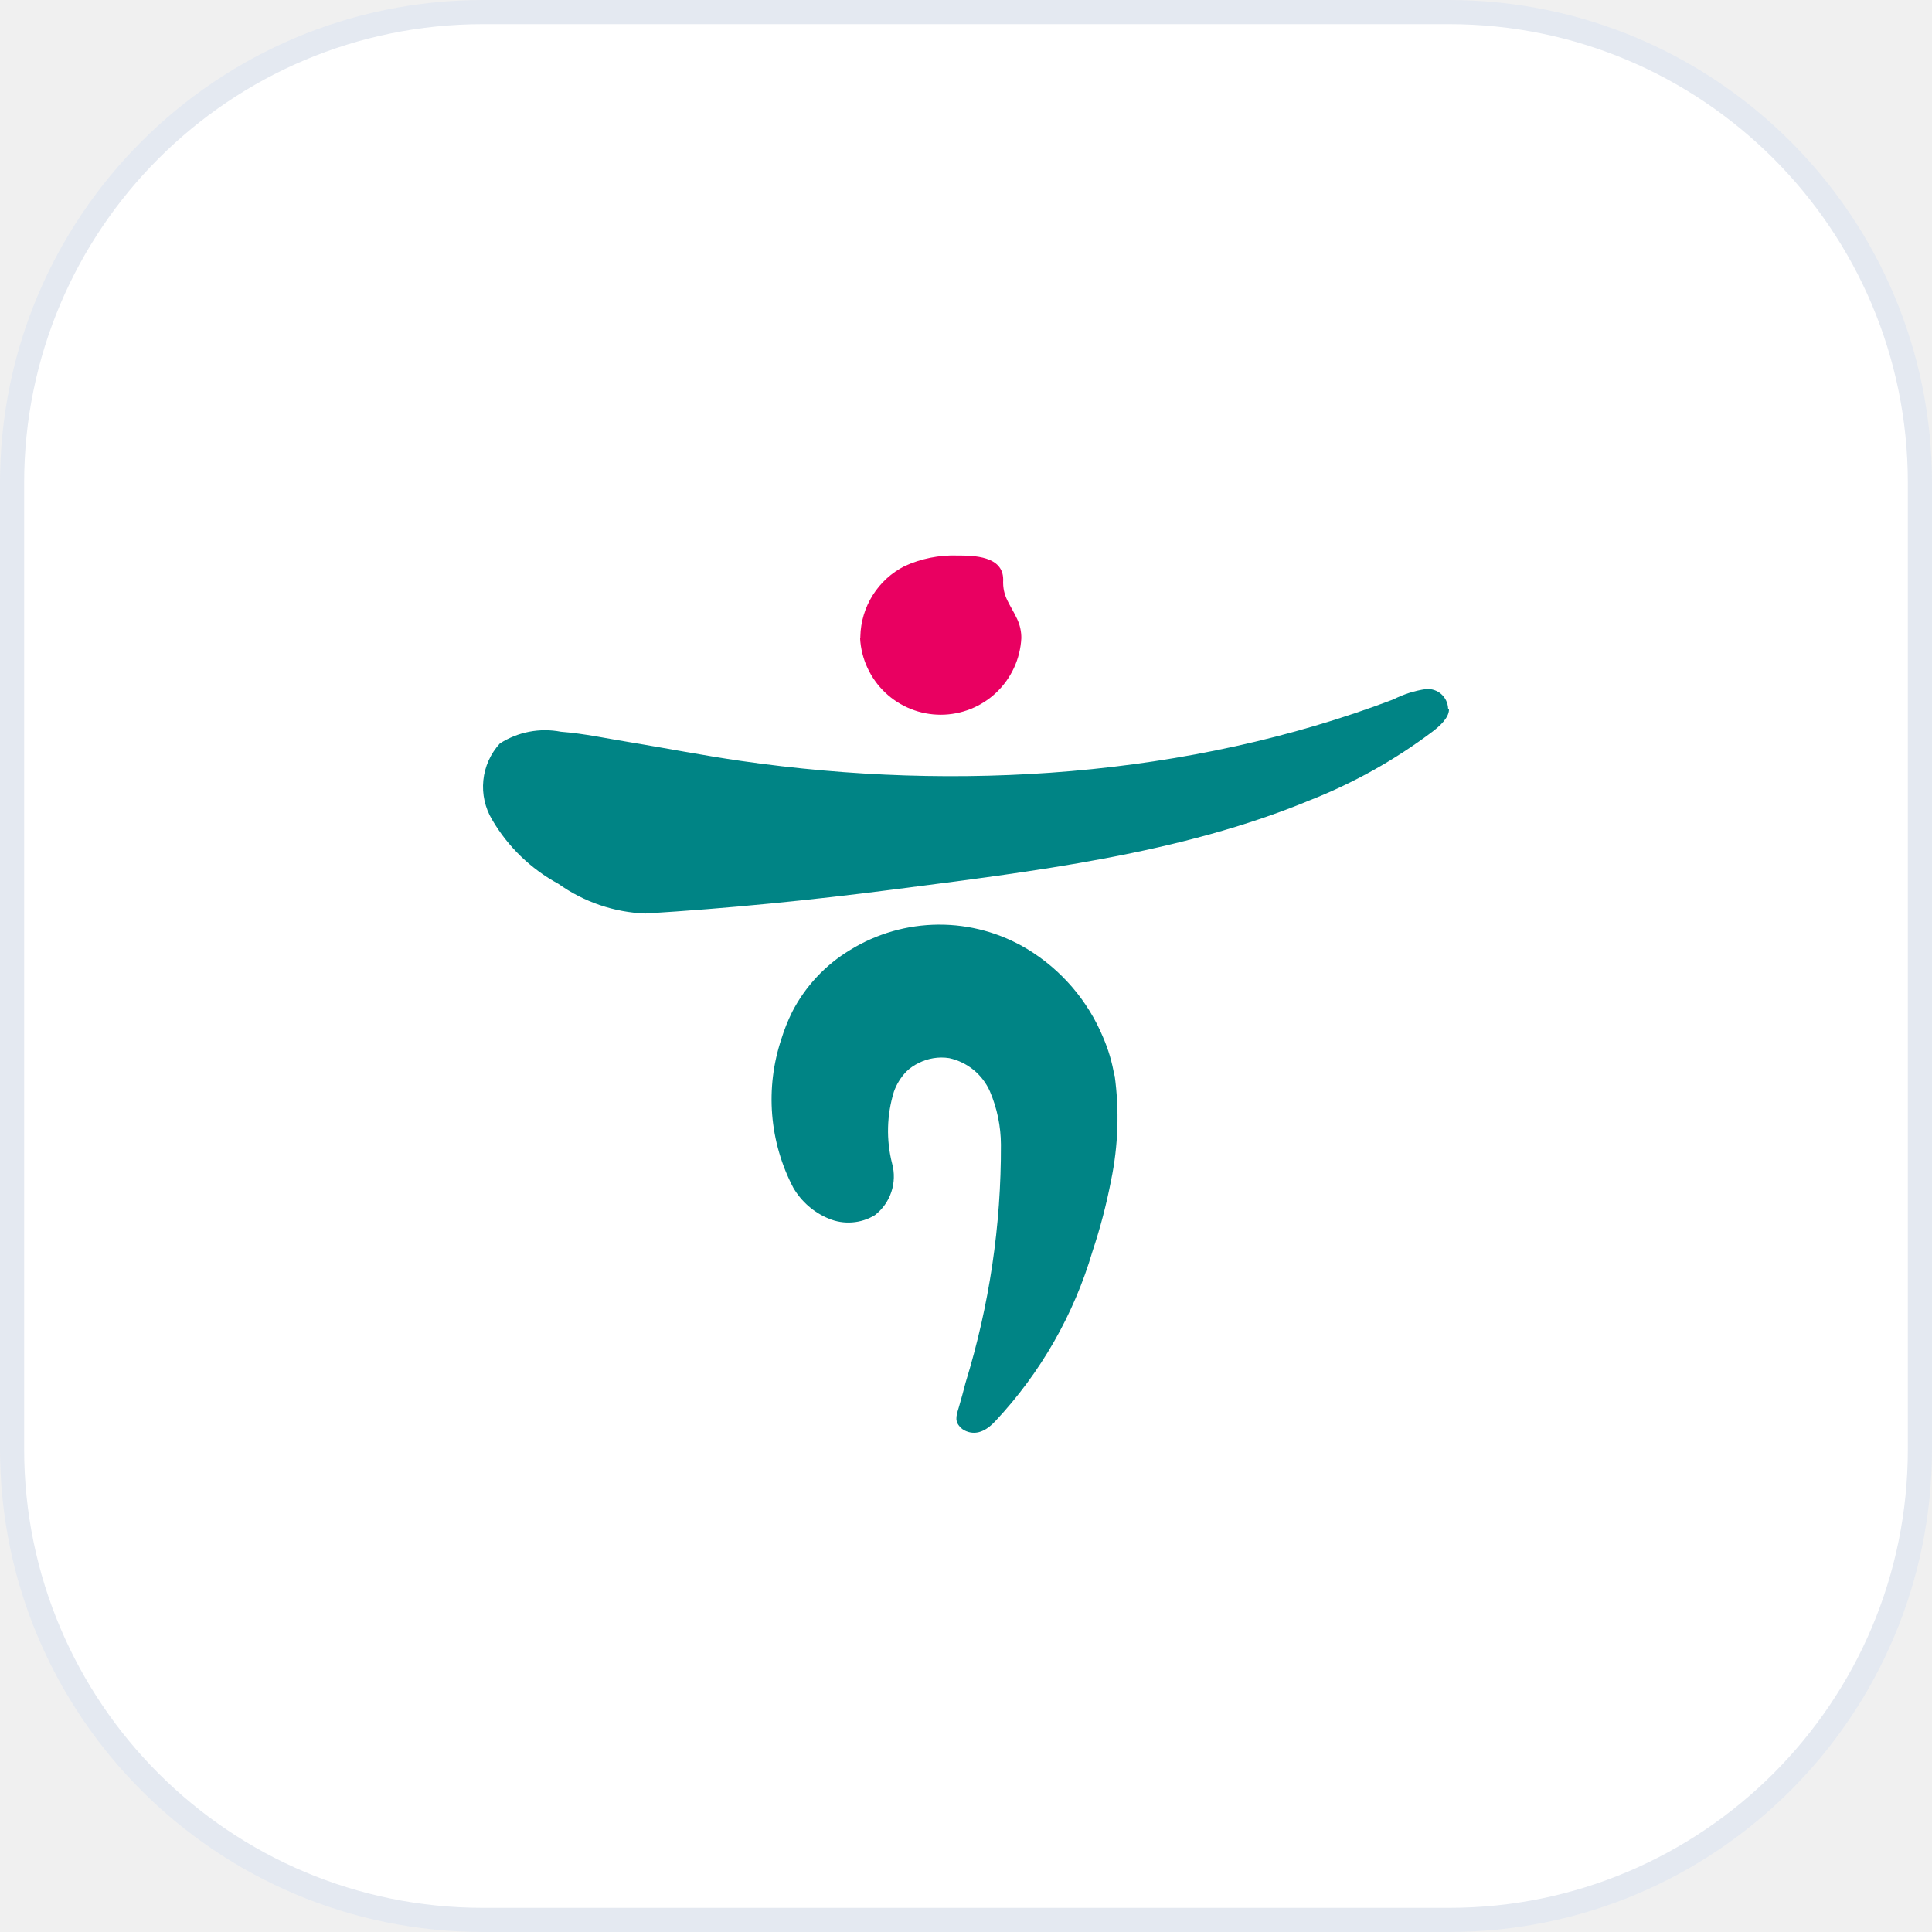
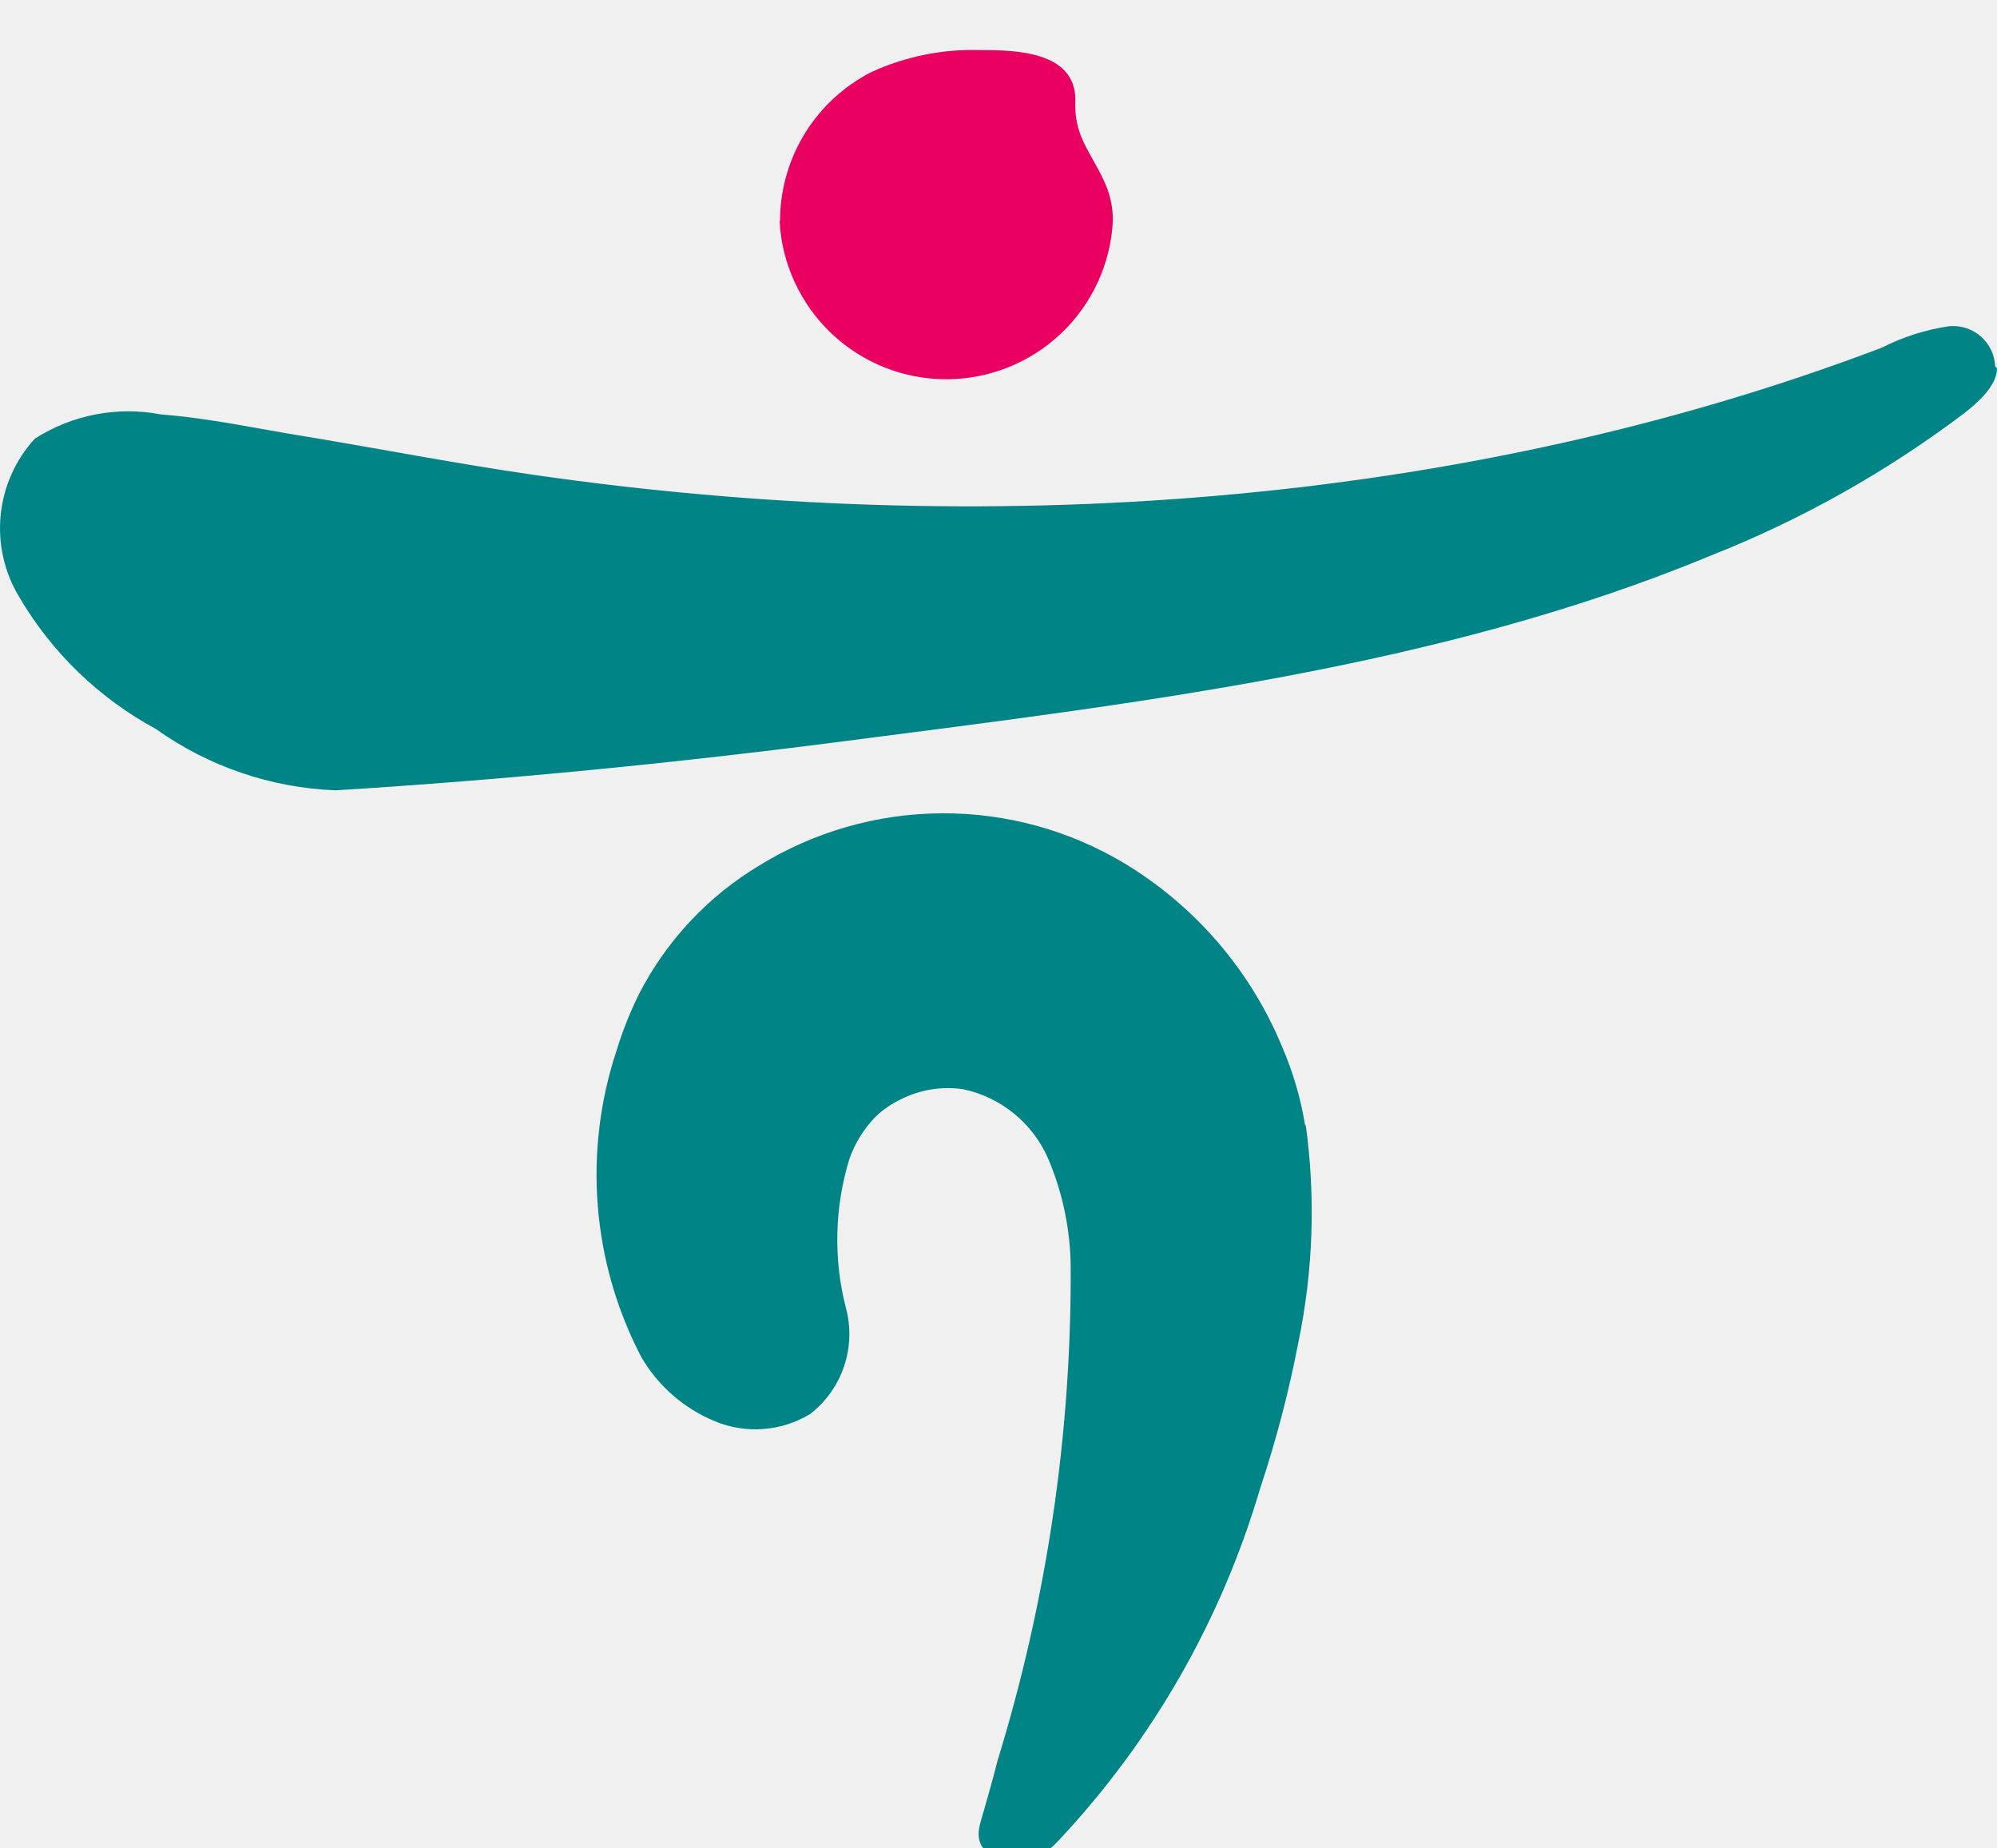
- <svg xmlns="http://www.w3.org/2000/svg" width="80" height="80" viewBox="0 0 80 80" fill="none">
-   <rect x="0.5" y="0.5" width="79" height="79" rx="19.5" fill="white" />
-   <rect x="0.5" y="0.5" width="79" height="79" rx="19.5" stroke="#E4E9F1" />
+ <svg xmlns="http://www.w3.org/2000/svg" width="36" viewBox="20 22 40 37" fill="none">
  <path d="M46.144 44.548C46.055 43.999 45.898 43.464 45.677 42.954C45.044 41.429 43.94 40.146 42.527 39.292C41.419 38.626 40.15 38.279 38.858 38.287C37.566 38.295 36.301 38.658 35.201 39.337C34.179 39.952 33.348 40.84 32.802 41.901C32.622 42.264 32.472 42.641 32.353 43.028C32.018 44.034 31.889 45.097 31.974 46.155C32.059 47.212 32.356 48.241 32.848 49.181C33.185 49.759 33.703 50.209 34.322 50.463C34.629 50.59 34.961 50.643 35.292 50.617C35.623 50.592 35.943 50.489 36.227 50.317C36.544 50.072 36.781 49.738 36.908 49.358C37.035 48.978 37.047 48.569 36.941 48.183C36.691 47.203 36.717 46.173 37.014 45.207C37.125 44.892 37.303 44.604 37.536 44.365C37.684 44.222 37.855 44.105 38.04 44.017C38.43 43.819 38.872 43.748 39.304 43.815C39.673 43.895 40.018 44.062 40.311 44.3C40.603 44.539 40.836 44.843 40.989 45.189C41.287 45.886 41.443 46.637 41.446 47.396C41.459 50.738 40.965 54.063 39.981 57.258C39.899 57.587 39.807 57.908 39.716 58.228C39.624 58.549 39.514 58.796 39.716 59.043C39.792 59.142 39.893 59.218 40.009 59.263C40.503 59.465 40.925 59.162 41.227 58.833C43.092 56.839 44.465 54.437 45.237 51.818C45.558 50.857 45.815 49.875 46.007 48.879C46.304 47.445 46.354 45.971 46.153 44.52" fill="#008485" />
  <path d="M59.963 29.338C59.959 29.224 59.931 29.113 59.882 29.009C59.833 28.907 59.764 28.815 59.678 28.739C59.593 28.664 59.492 28.607 59.384 28.571C59.276 28.536 59.161 28.523 59.048 28.532C58.575 28.6 58.117 28.746 57.692 28.963C49.204 32.186 39.635 32.8 30.688 31.509C29.159 31.289 27.612 30.987 26.11 30.739C25.194 30.593 24.196 30.373 23.225 30.3C22.352 30.131 21.447 30.305 20.698 30.785C20.311 31.207 20.071 31.742 20.014 32.312C19.956 32.881 20.084 33.453 20.378 33.944C21.033 35.064 21.983 35.983 23.125 36.6C24.179 37.351 25.43 37.778 26.723 37.827C30.139 37.616 33.554 37.278 36.952 36.838C42.748 36.087 48.856 35.373 54.258 33.129C56.067 32.416 57.77 31.461 59.322 30.291C59.597 30.08 60 29.732 60 29.375" fill="#008485" />
  <path d="M35.615 26.427C35.66 27.282 36.032 28.087 36.653 28.677C37.273 29.266 38.097 29.595 38.953 29.595C39.809 29.595 40.633 29.266 41.254 28.677C41.875 28.087 42.246 27.282 42.291 26.427C42.294 26.152 42.234 25.88 42.117 25.631C41.833 25.017 41.503 24.715 41.54 24.001C41.54 23.021 40.322 23.003 39.645 23.003C38.891 22.978 38.142 23.128 37.456 23.442C36.916 23.717 36.461 24.132 36.138 24.645C35.816 25.158 35.638 25.748 35.625 26.354V26.427" fill="#E90061" />
</svg>
